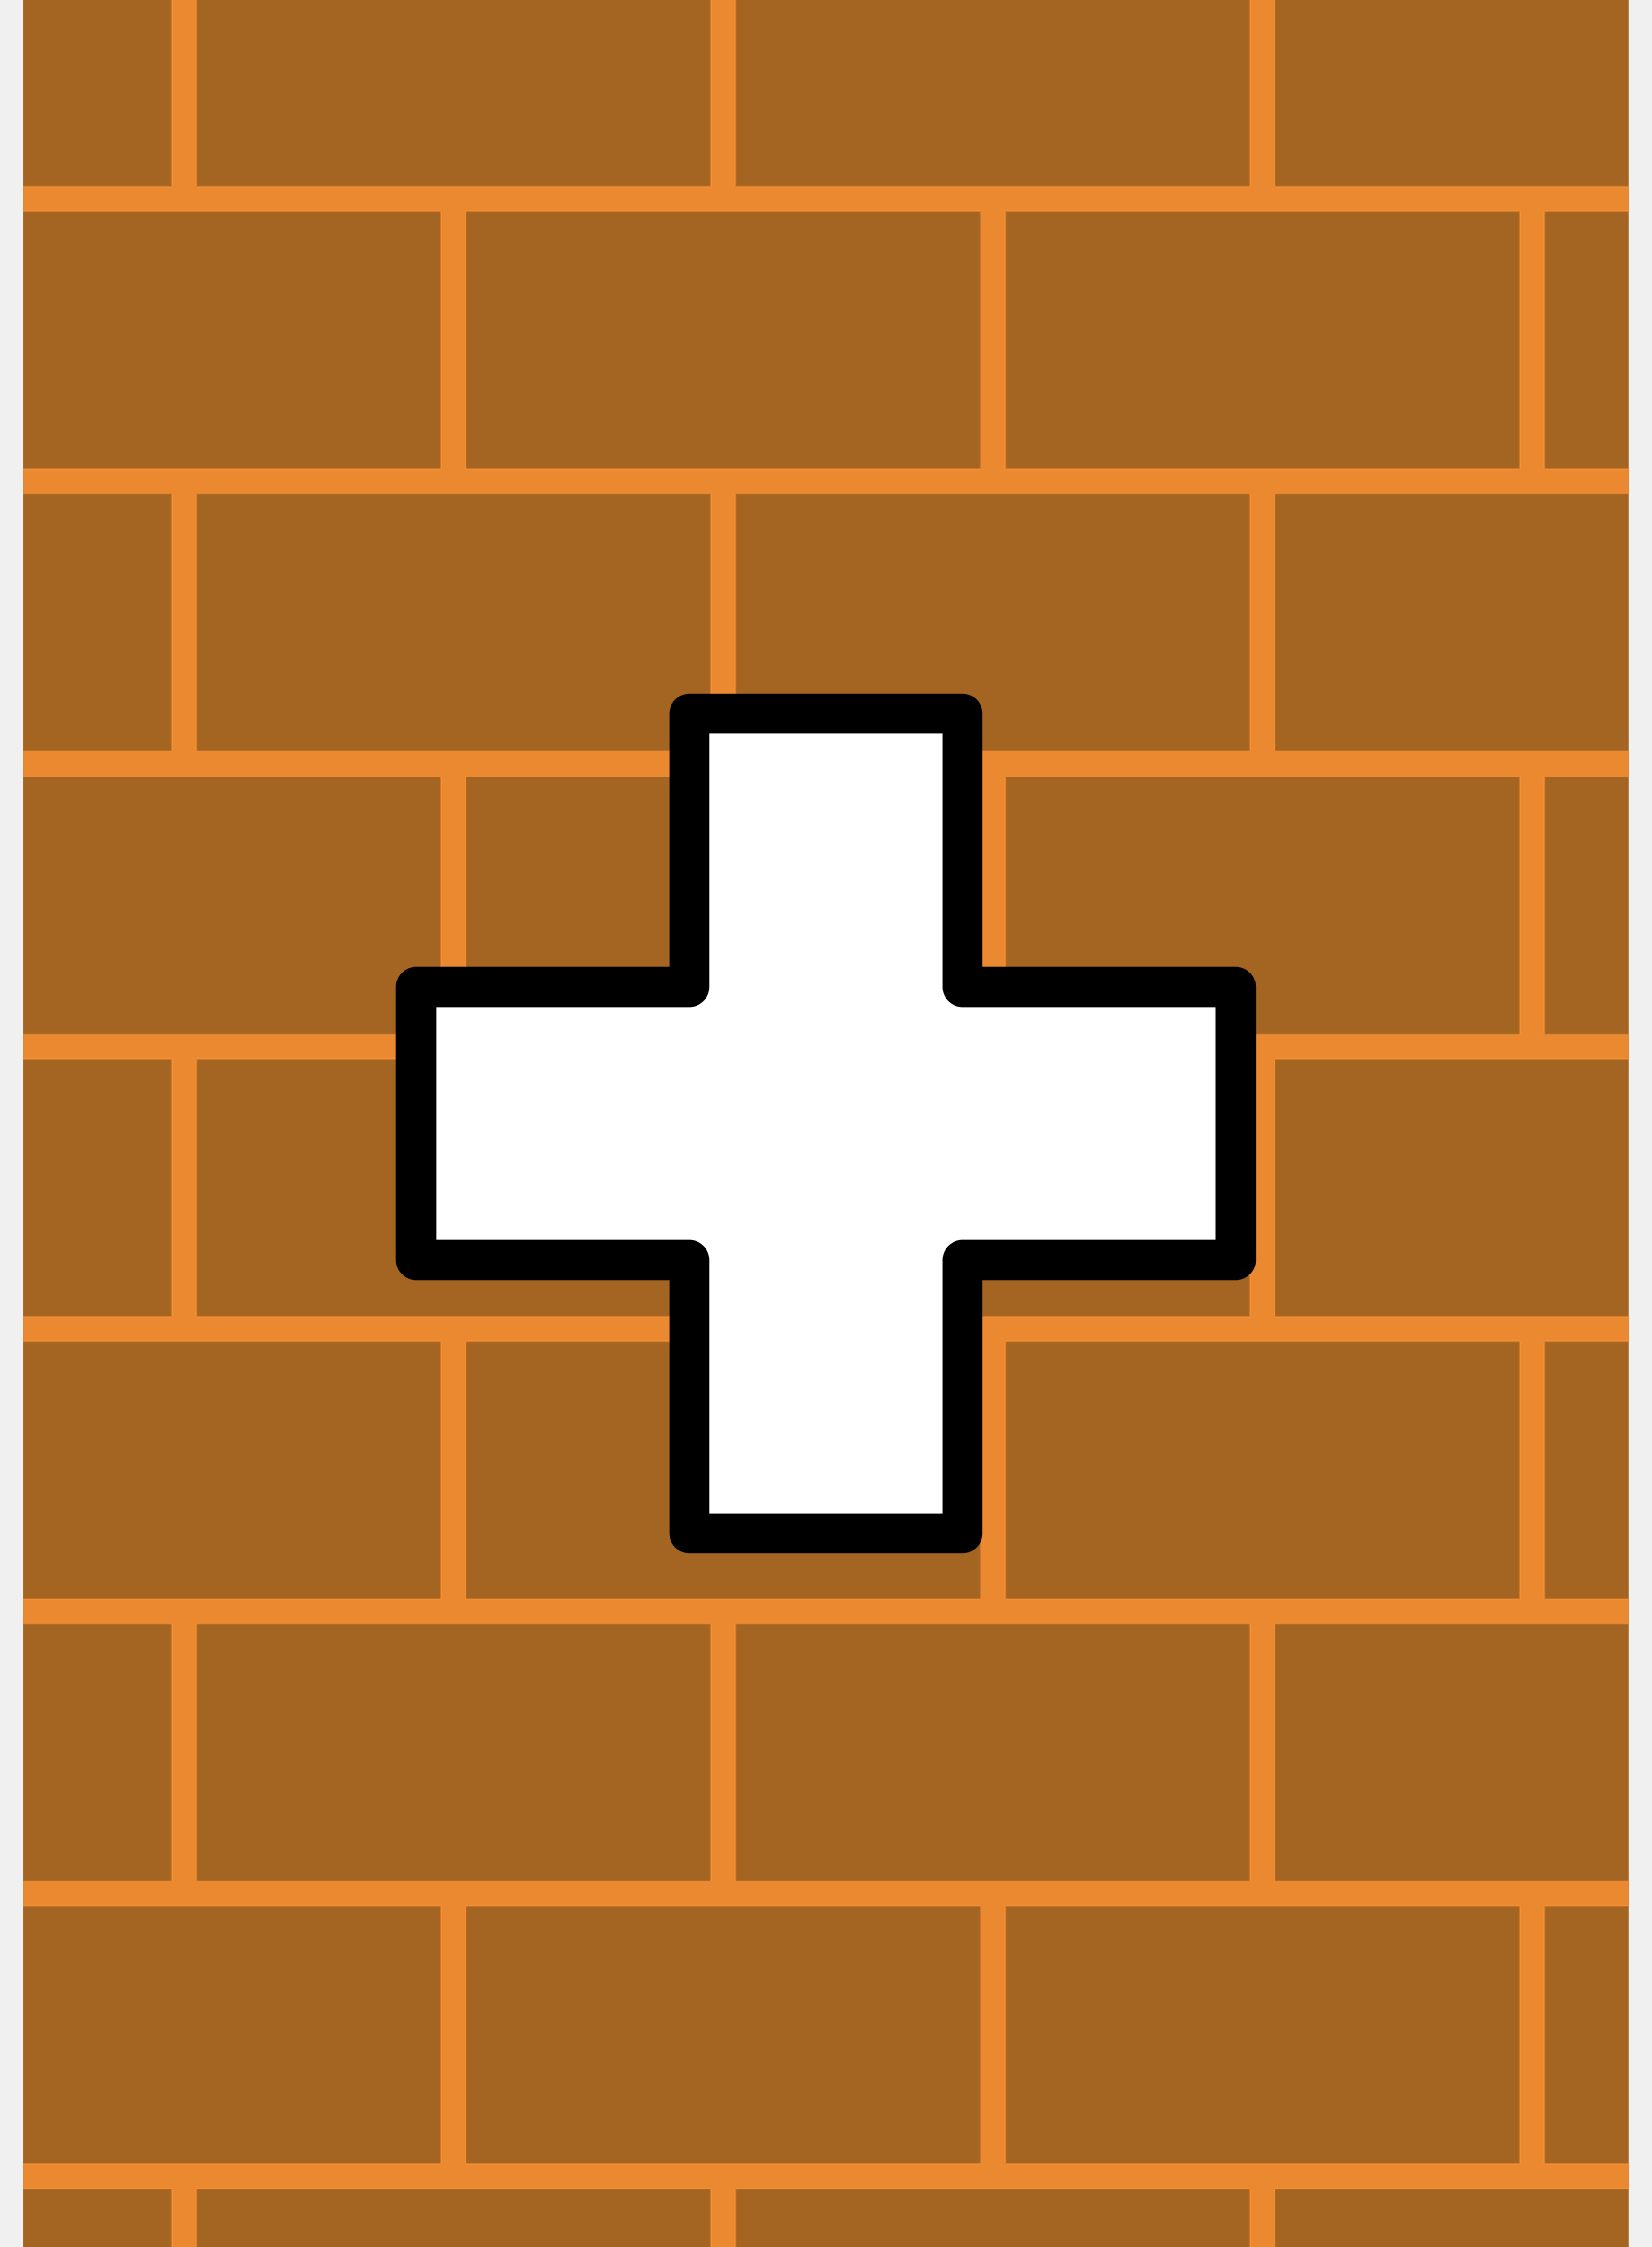
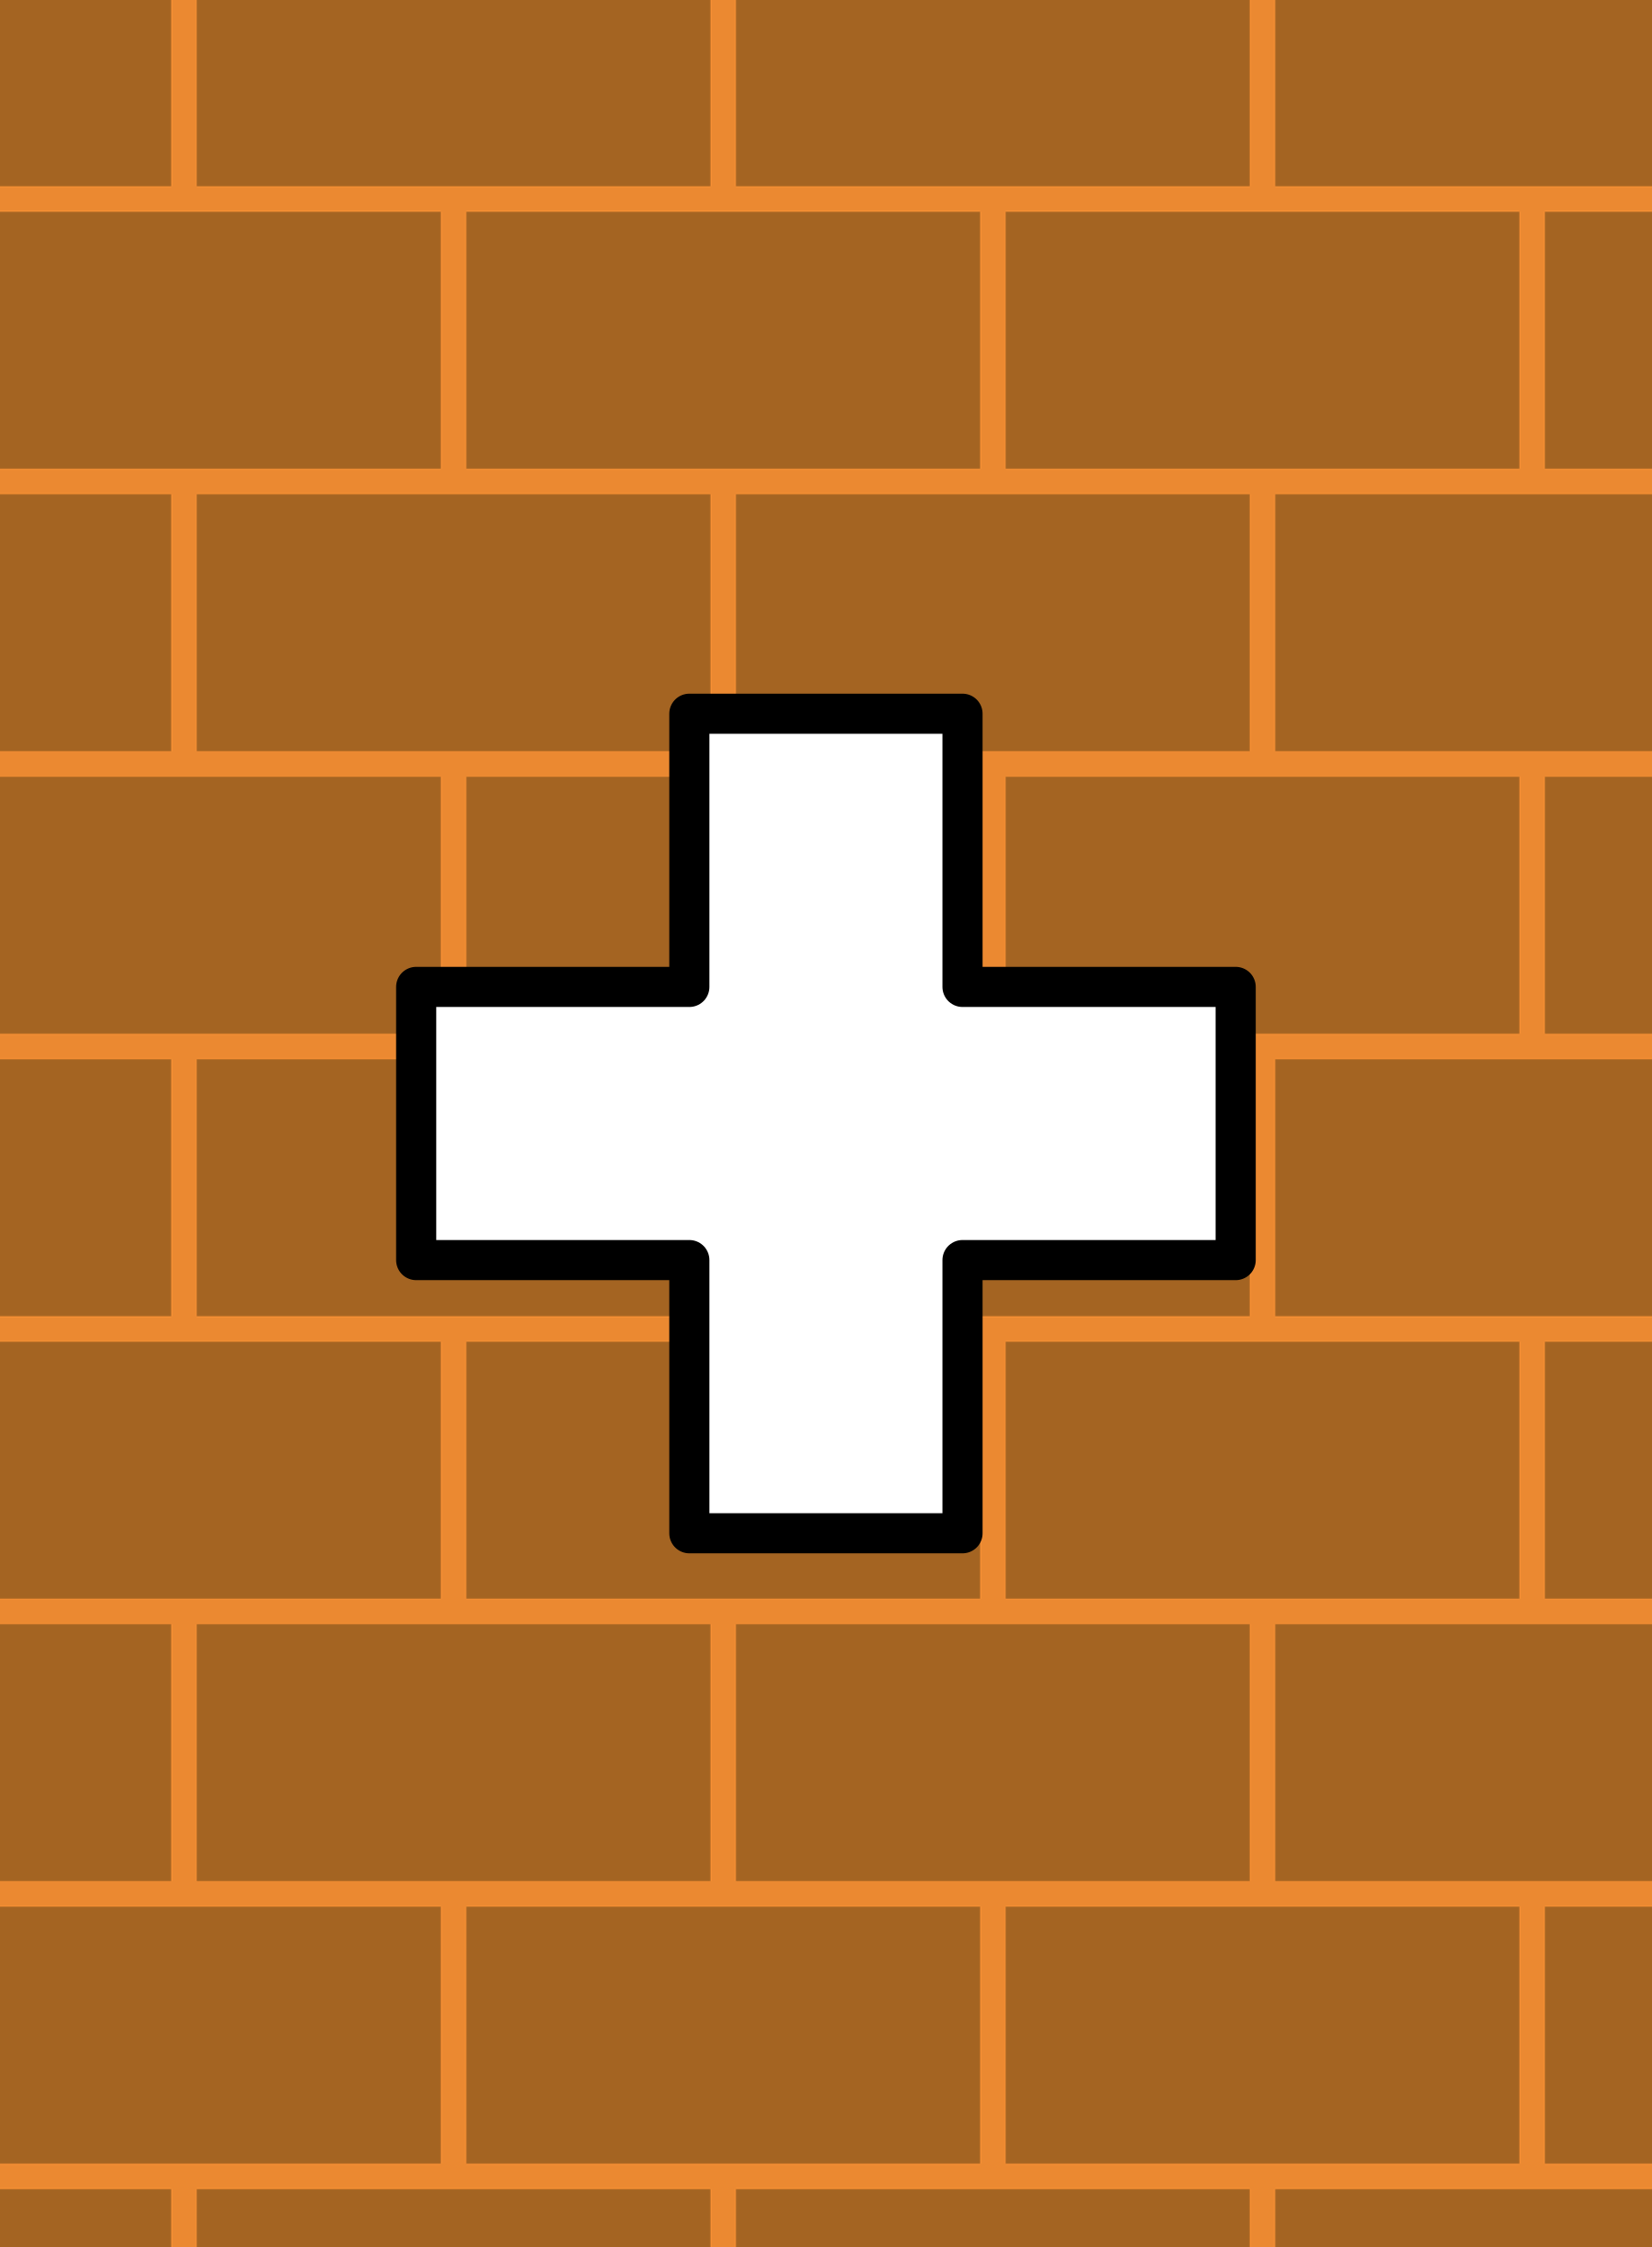
<svg xmlns="http://www.w3.org/2000/svg" width="816px" height="1110px" viewBox="-2.5 -7.5 25 35" version="1.1">
  <defs>
    <pattern id="pattern" x="0" y="0" width="42" height="44" patternUnits="userSpaceOnUse" patternTransform="scale(0.2 0.2)">
      <g id="Page-1" fill="none" fill-rule="evenodd">
        <g id="brick-wall" fill="#eb8931">
          <path d="M0 0h42v44H0V0zm1 1h40v20H1V1zM0 23h20v20H0V23zm22 0h20v20H22V23z" />
        </g>
      </g>
    </pattern>
  </defs>
-   <rect x="-2.5" y="-7.5" width="25" height="35" stroke="none" style="fill: #a46422" />
-   <rect x="-2.5" y="-7.5" width="25" height="35" stroke="none" stroke-width="5px" fill="url(#pattern)" />
+   <rect x="-3.5" y="-8.5" width="27" height="37" stroke="none" style="fill: #a46422" />
+   <rect x="-3.5" y="-8.5" width="27" height="37" stroke="none" stroke-width="5px" fill="url(#pattern)" />
  <g transform="translate(-2.5,-2.5)">
    <g transform="scale(1.25,1.25)">
      <path stroke-linejoin="round" stroke-width="0.5" fill="white" stroke="black" d="M 8.298 8.298 L 8.298 4.894 L 11.702 4.894 L 11.702 8.298 L 15.106 8.298 L 15.106 11.702 L 11.702 11.702 L 11.702 15.106 L 8.298 15.106 L 8.298 11.702 L 4.894 11.702 L 4.894 8.298 Z  " />
    </g>
  </g>
</svg>
